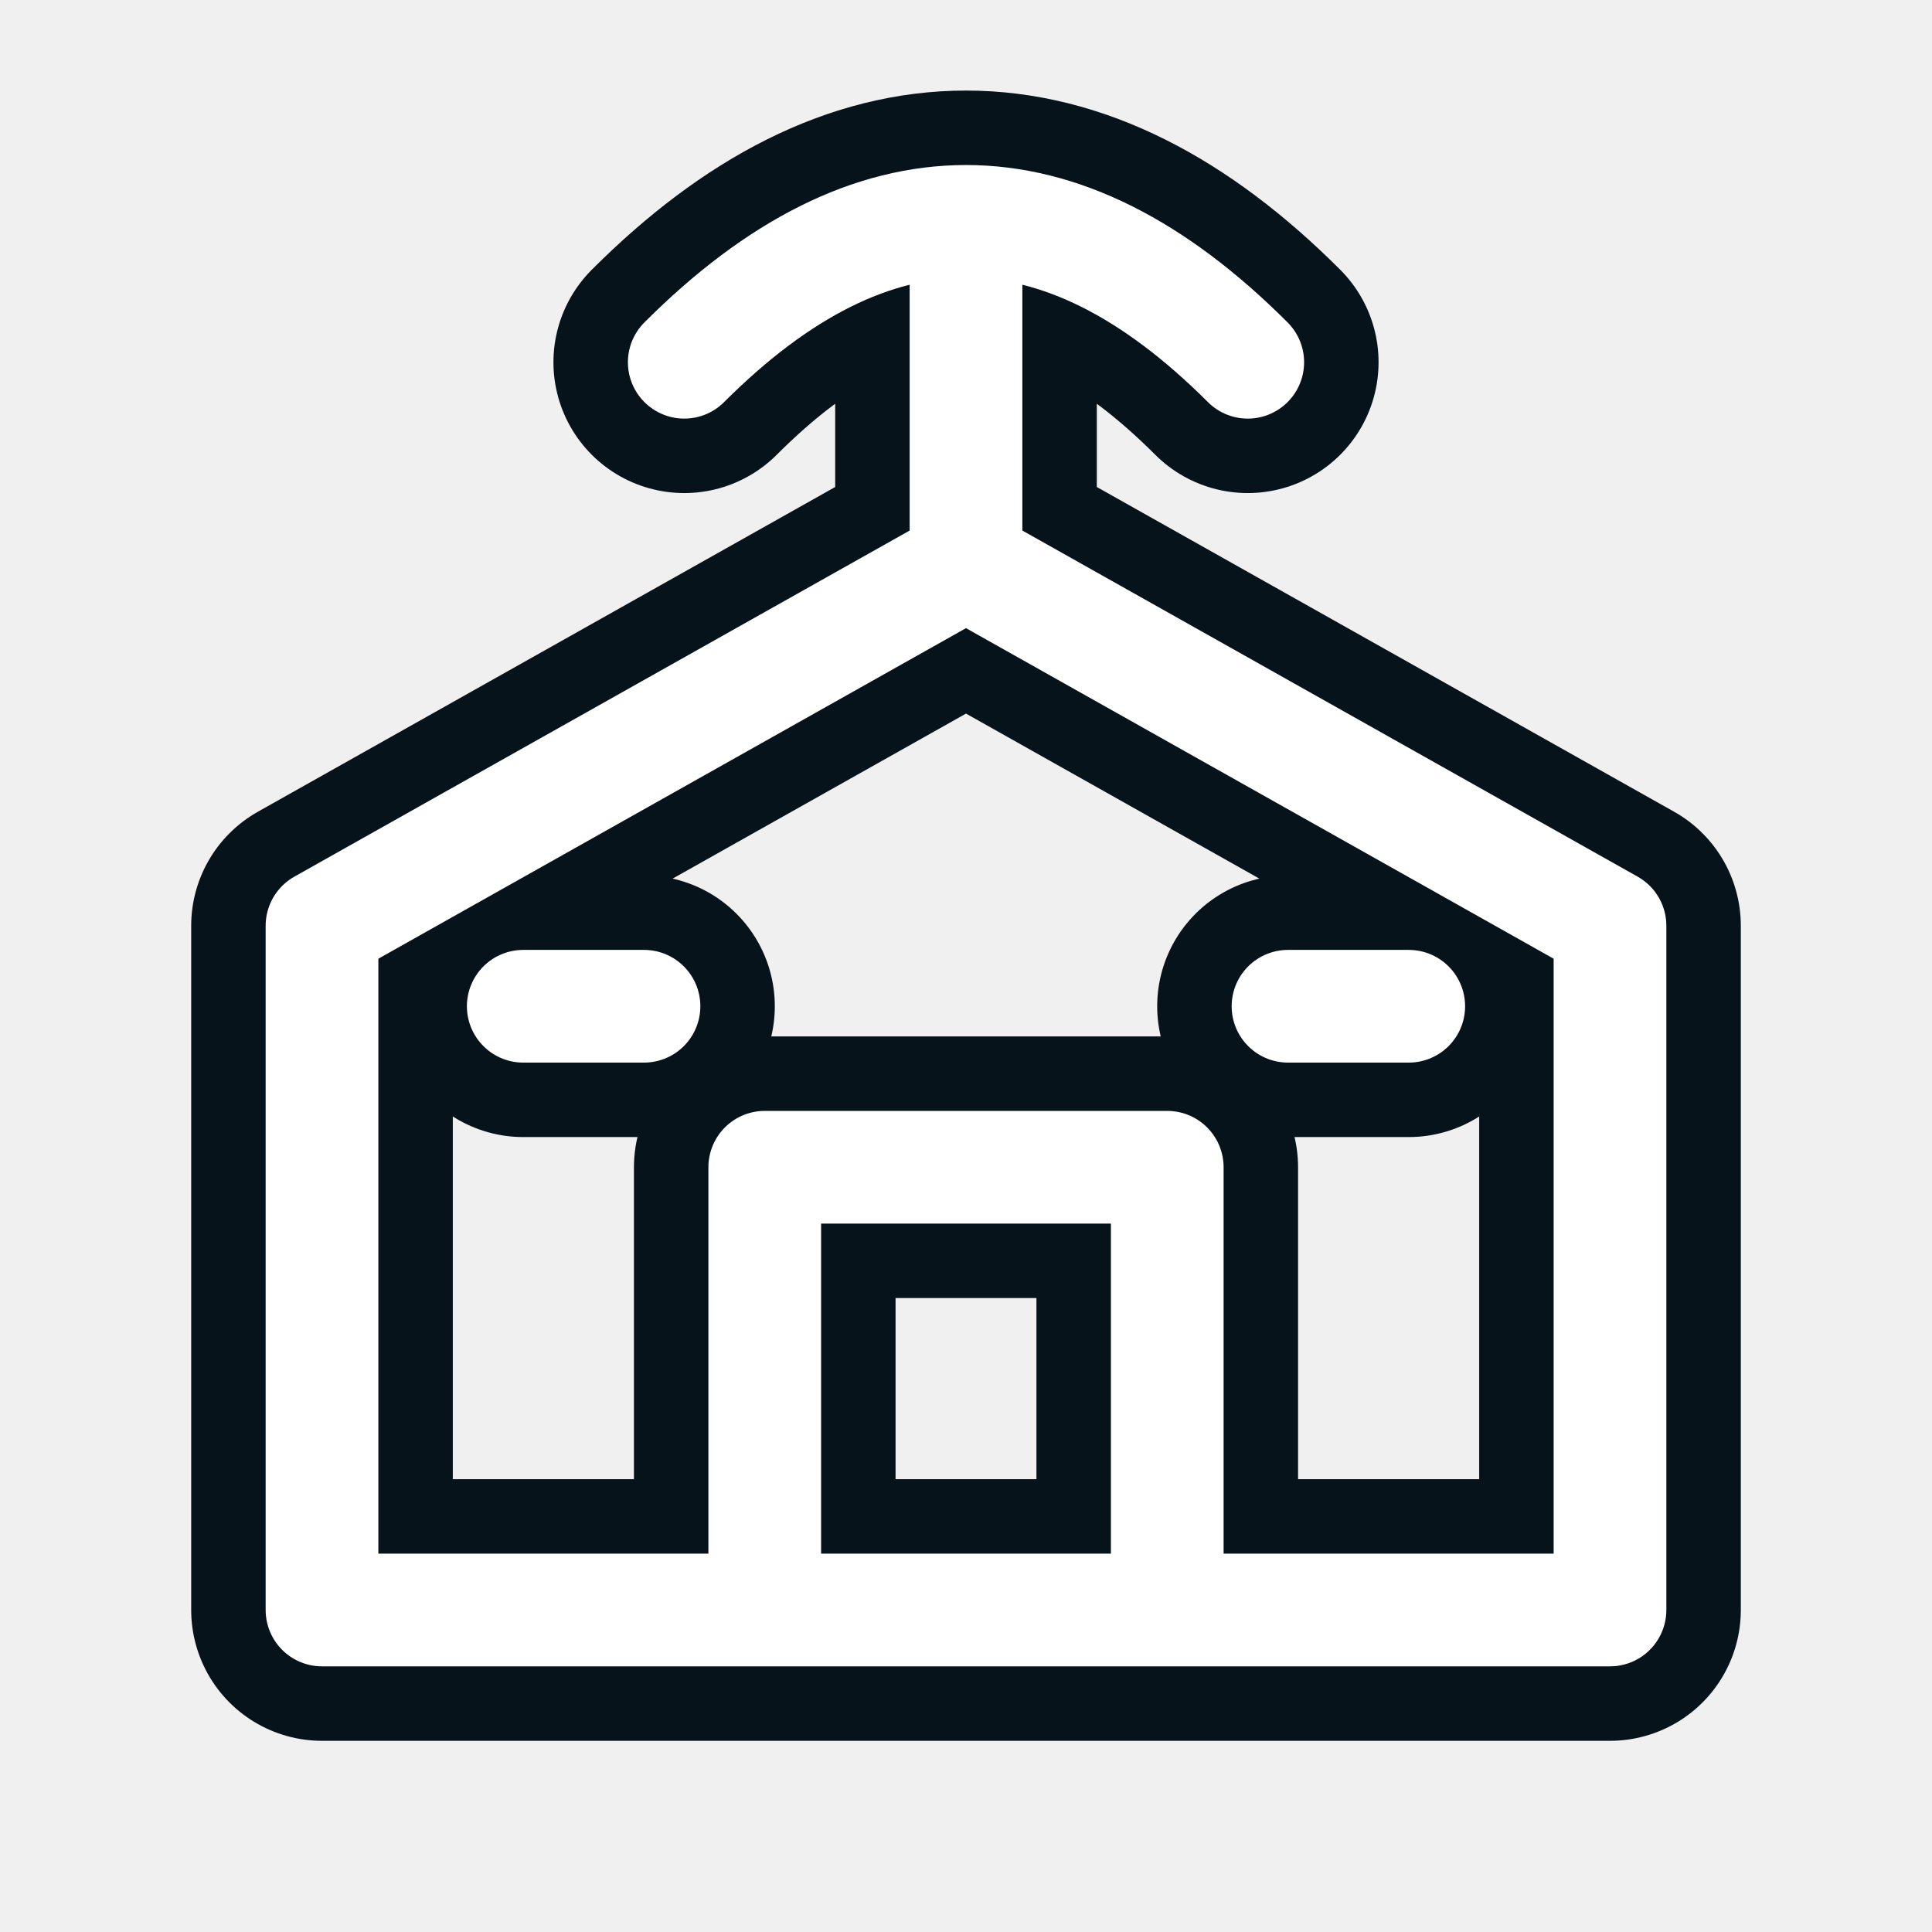
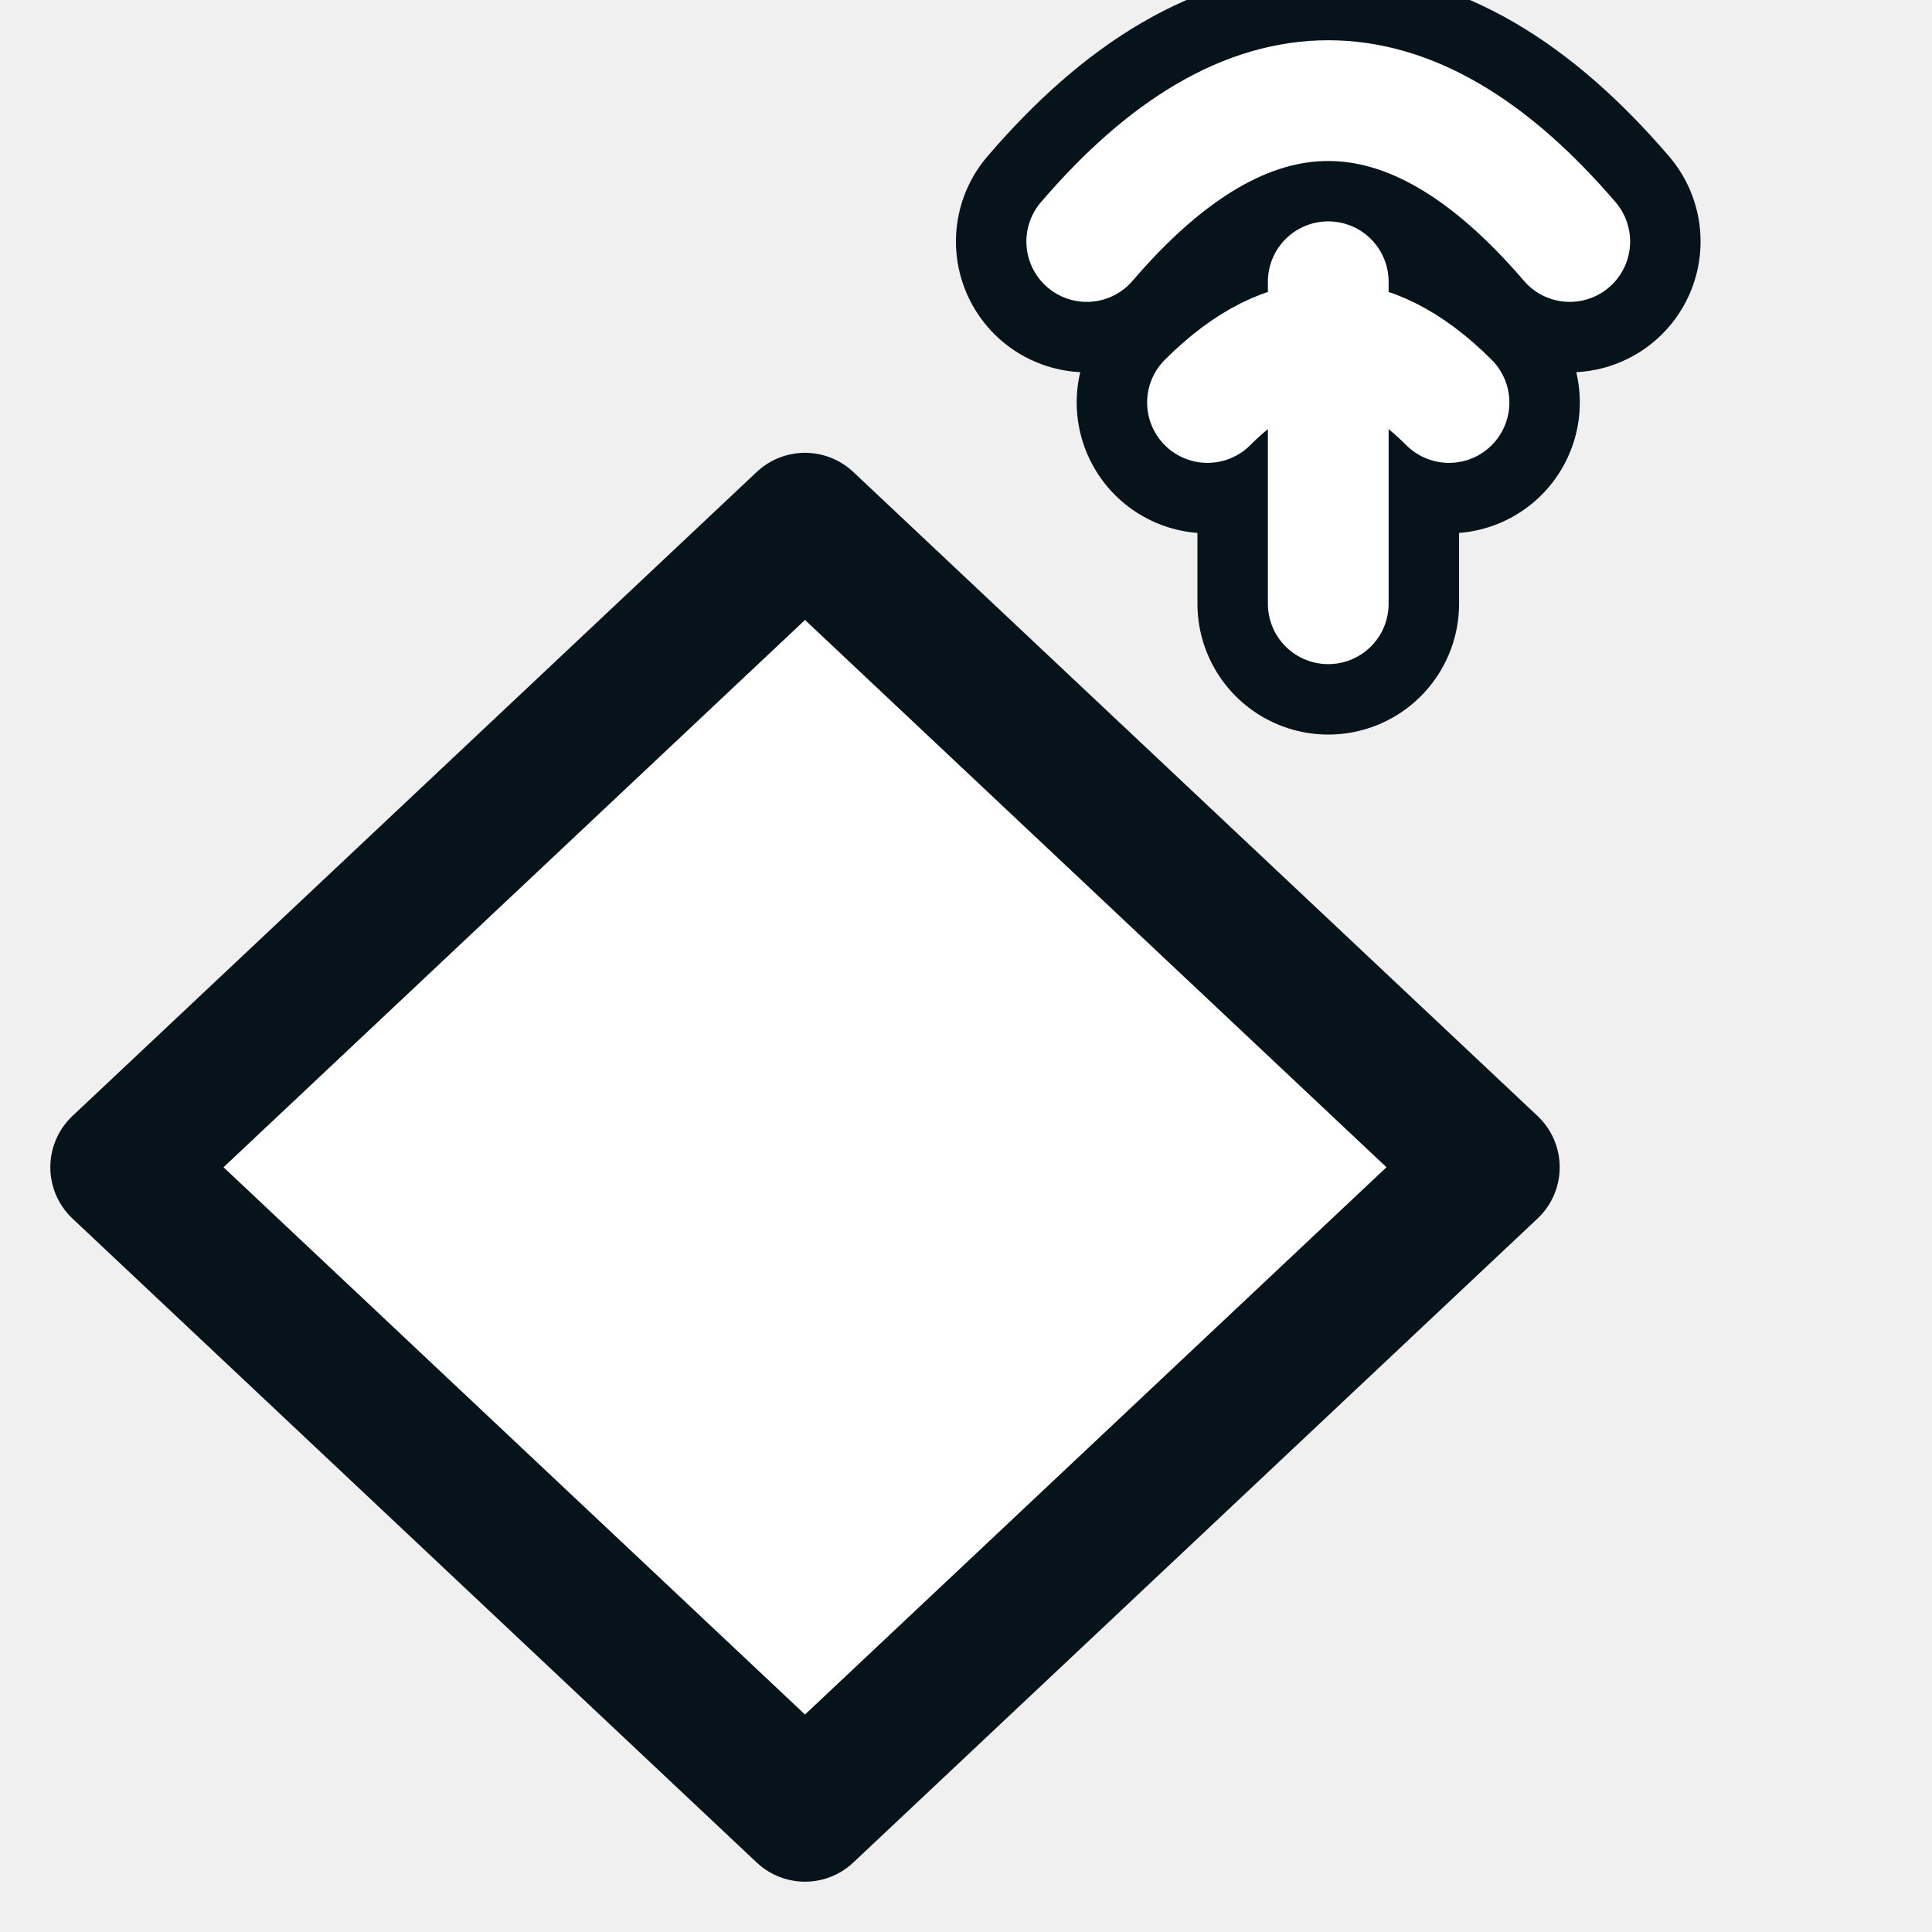
<svg xmlns="http://www.w3.org/2000/svg" width="48" height="48" viewBox="0 0 48 48">
+   <path d="m20 13 17 16-17 16L3 29Z" fill="#ffffff" stroke="#07131b" stroke-width="3.5" stroke-linejoin="round" />
  <g fill="none" stroke-linecap="round" stroke-linejoin="round">
    <g stroke="#07131b" stroke-width="6.5">
-       <path d="M8 40V23l16-9 16 9v17H8Zm11 0V29h10v11M24 14V6m-7 3q7-7 14 0M13 25h3m16 0h3" />
+       <path d="M33 15V7m-6-1q6-7 12 0m-9 4q3-3 6 0" />
    </g>
-     <g stroke="#ffffff" stroke-width="2.8">
-       <path d="M8 40V23l16-9 16 9v17H8Zm11 0V29h10v11M24 14V6m-7 3q7-7 14 0M13 25h3m16 0h3" />
+     <g stroke="#ffffff" stroke-width="3">
+       <path d="M33 15V7m-6-1q6-7 12 0m-9 4q3-3 6 0" />
    </g>
  </g>
</svg>
